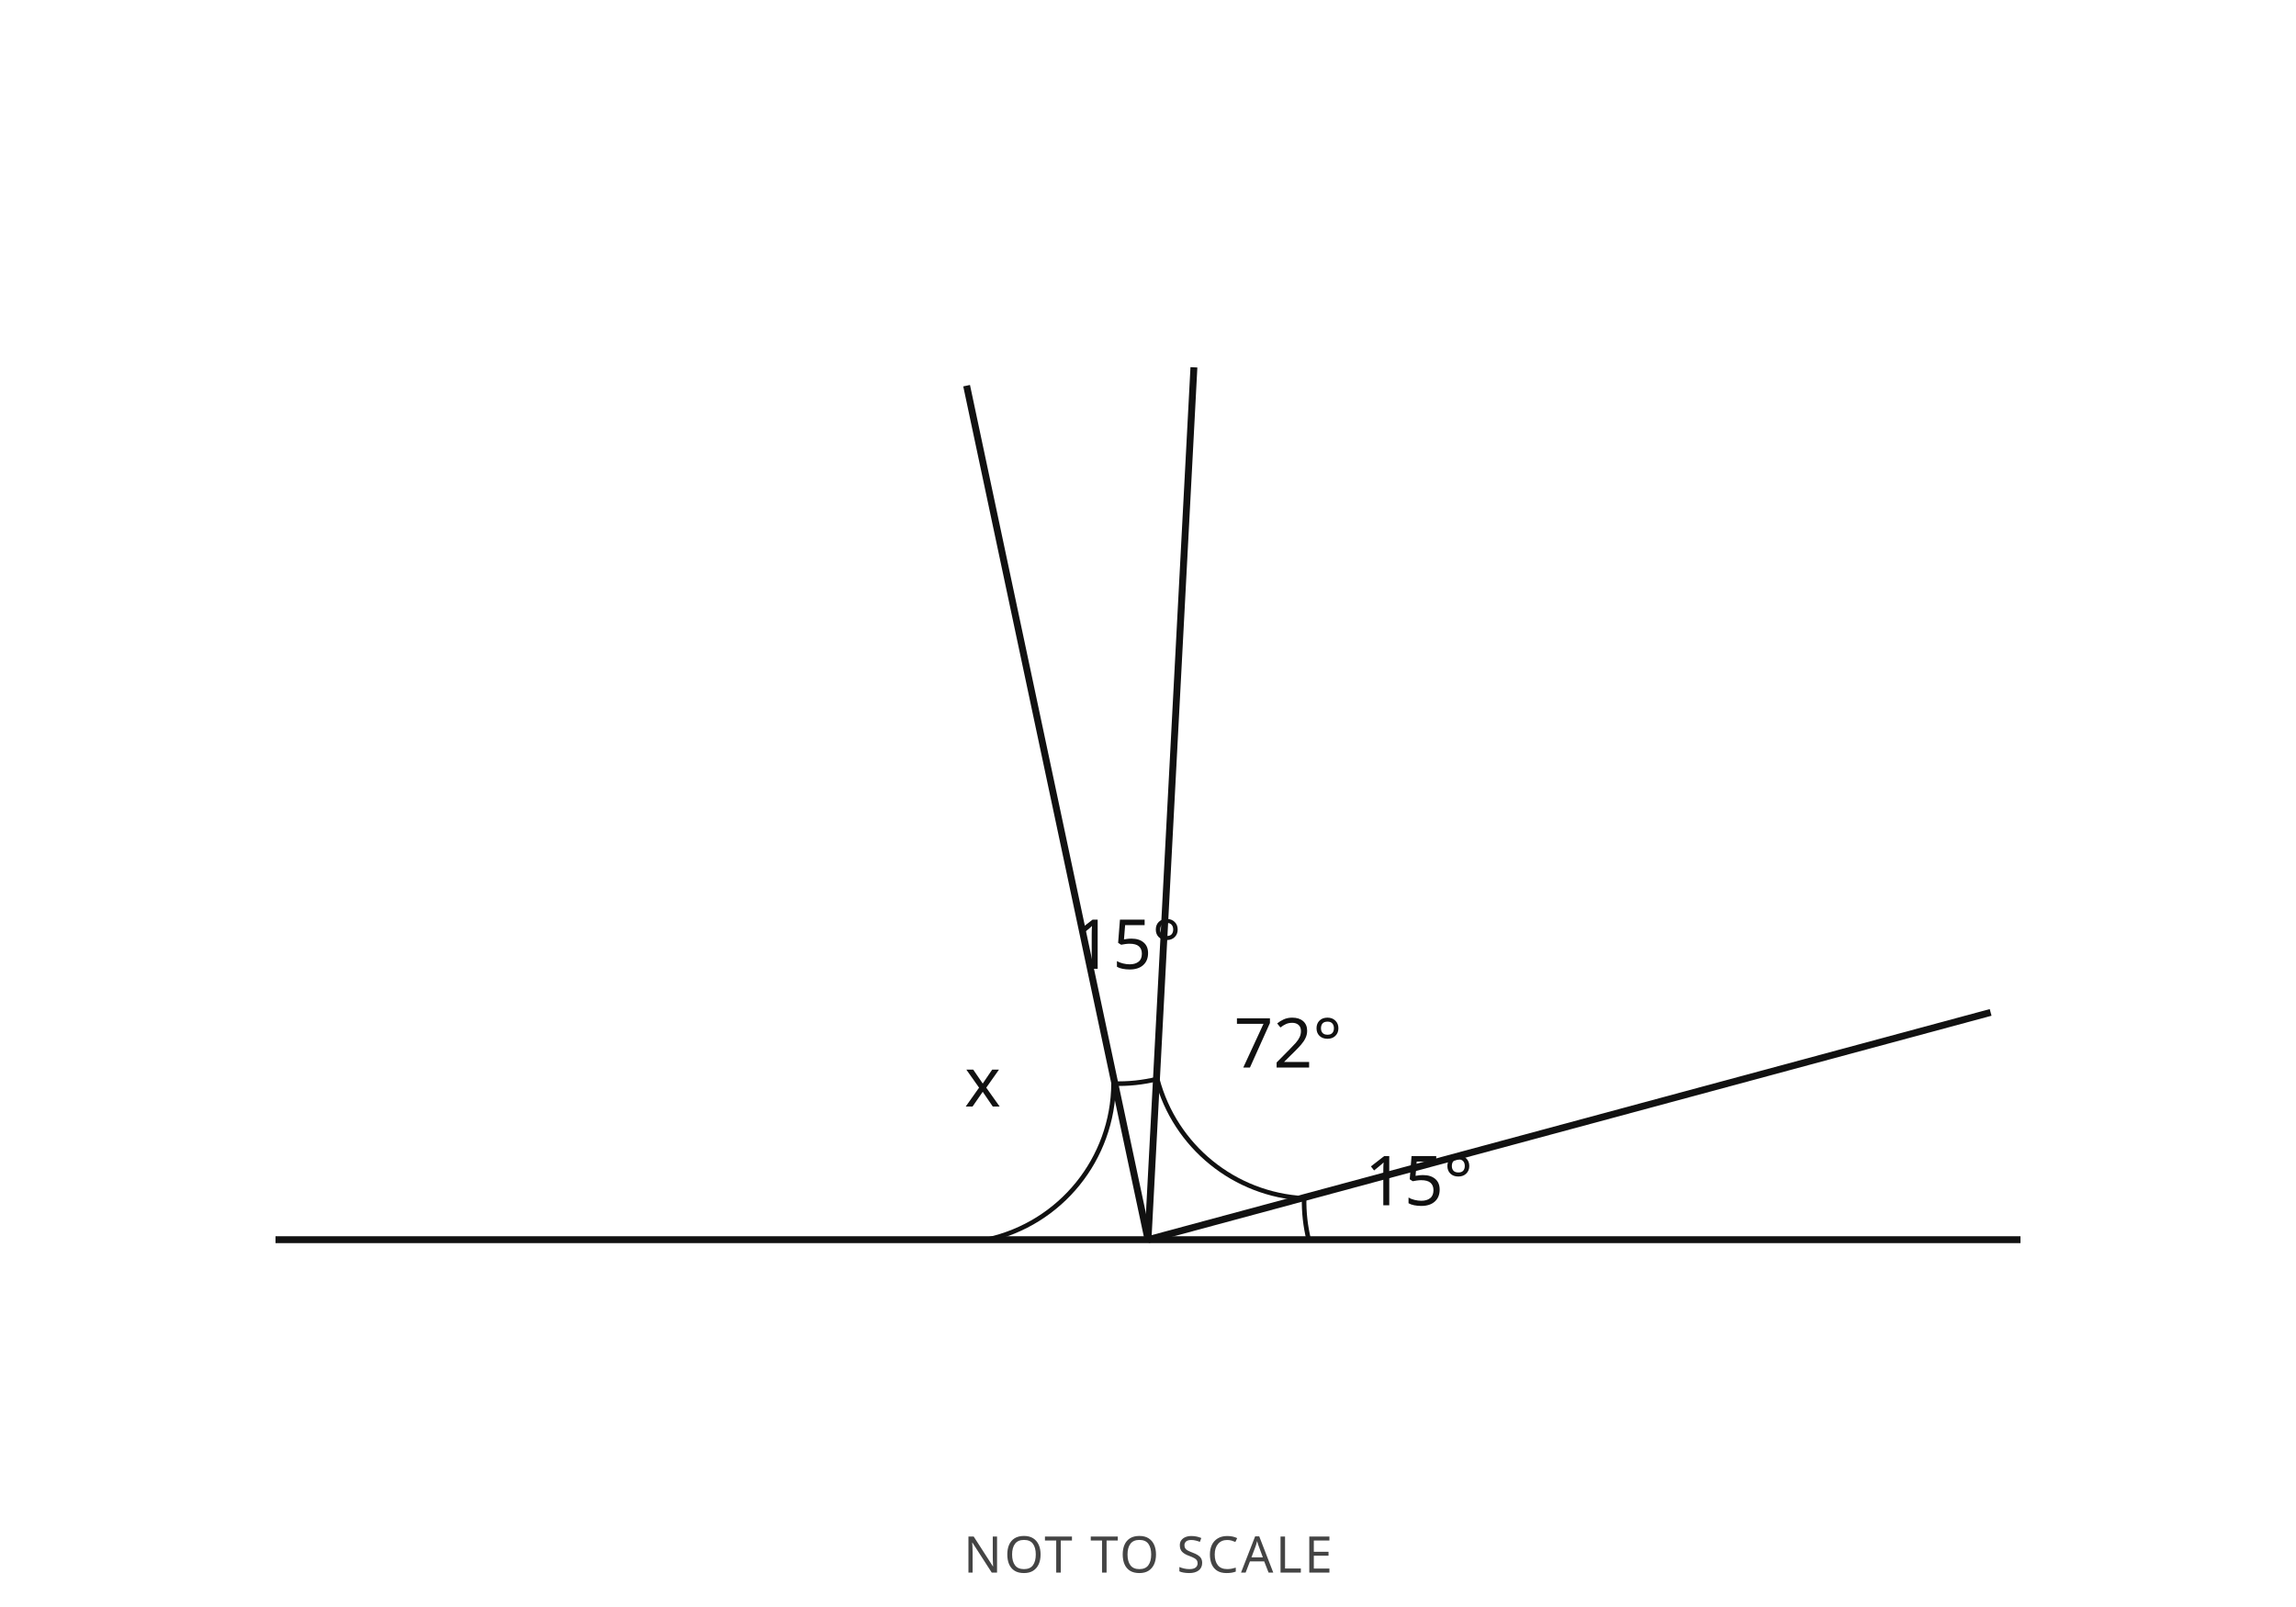
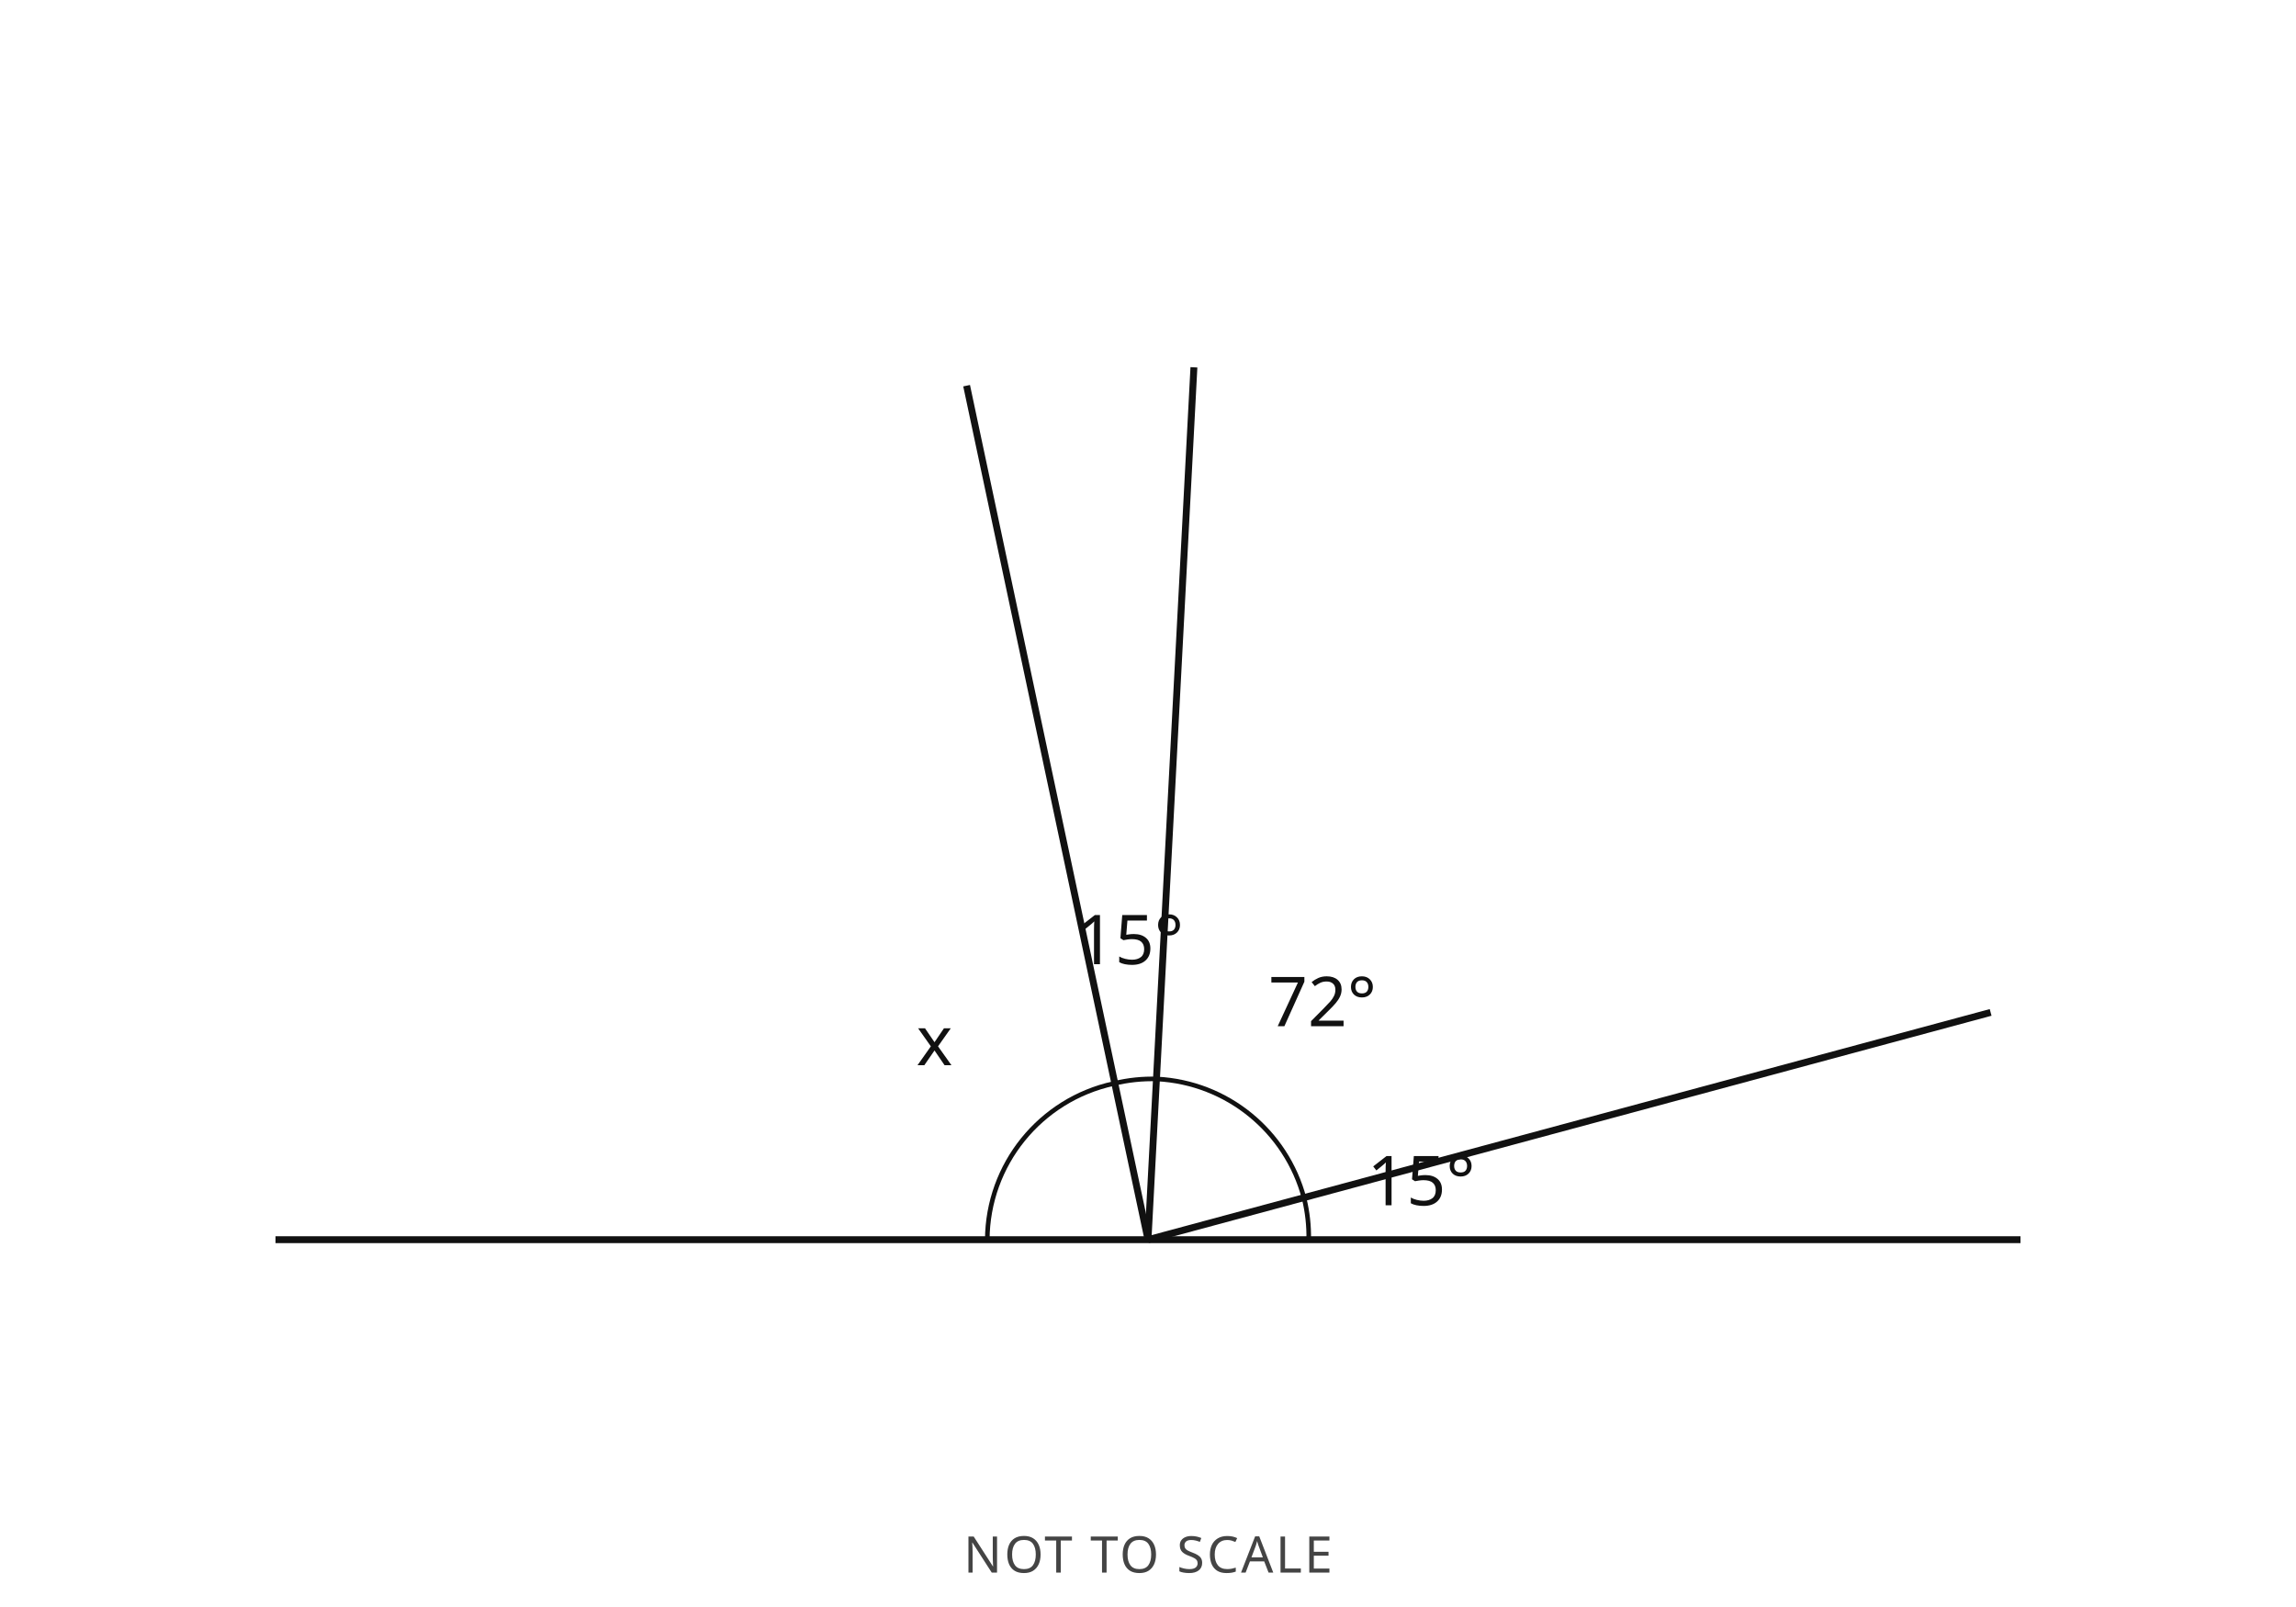
- <svg xmlns="http://www.w3.org/2000/svg" viewBox="0 0 1000 700" role="img" aria-label="Diagram: angles meeting on a straight line, with an unknown angle x.">
-   <style>.gl{stroke:#111;stroke-width:3;fill:none}.ga{stroke:#111;stroke-width:2;fill:none}.gt{stroke:#111;stroke-width:3}.gv{fill:#111}text{font-family:sans-serif;font-size:30px;fill:#111}.gn{font-size:22px;fill:#444;letter-spacing:1px}</style>
+ <svg xmlns="http://www.w3.org/2000/svg" viewBox="0 0 1000 700" role="img" aria-label="Diagram: angles adjacent on one side of a straight line, with an unknown angle x.">
+   <style>.gl{stroke:#111;stroke-width:3;fill:none}.ga{stroke:#111;stroke-width:2;fill:none}.gt{stroke:#111;stroke-width:3}.gx{stroke:#111;stroke-width:3}.gv{fill:#111}text{font-family:sans-serif;font-size:30px;fill:#111}.gn{font-size:22px;fill:#444;letter-spacing:1px}</style>
  <line class="gl" x1="880" y1="540" x2="120" y2="540" />
  <line class="gl" x1="500" y1="540" x2="867" y2="441" />
  <line class="gl" x1="500" y1="540" x2="520" y2="160" />
  <line class="gl" x1="500" y1="540" x2="421" y2="168" />
-   <path class="ga" d="M 570 540 A 70 70 0 0 1 568 522" />
-   <path class="ga" d="M 568 522 A 70 70 0 0 1 504 470" />
-   <path class="ga" d="M 504 470 A 70 70 0 0 1 485 472" />
-   <path class="ga" d="M 485 472 A 70 70 0 0 1 430 540" />
-   <text x="618" y="525" text-anchor="middle">15°</text>
-   <text x="561" y="465" text-anchor="middle">72°</text>
-   <text x="491" y="422" text-anchor="middle">15°</text>
-   <text x="428" y="482" text-anchor="middle">x</text>
+   <path class="ga" d="M 570 540 A 70 70 0 0 0 568 522" />
+   <path class="ga" d="M 568 522 A 70 70 0 0 0 504 470" />
+   <path class="ga" d="M 504 470 A 70 70 0 0 0 485 472" />
+   <path class="ga" d="M 485 472 A 70 70 0 0 0 430 540" />
+   <text x="619" y="525" text-anchor="middle">15°</text>
+   <text x="576" y="447" text-anchor="middle">72°</text>
+   <text x="492" y="420" text-anchor="middle">15°</text>
+   <text x="407" y="464" text-anchor="middle">x</text>
  <text class="gn" x="500" y="685" text-anchor="middle">NOT TO SCALE</text>
</svg>
